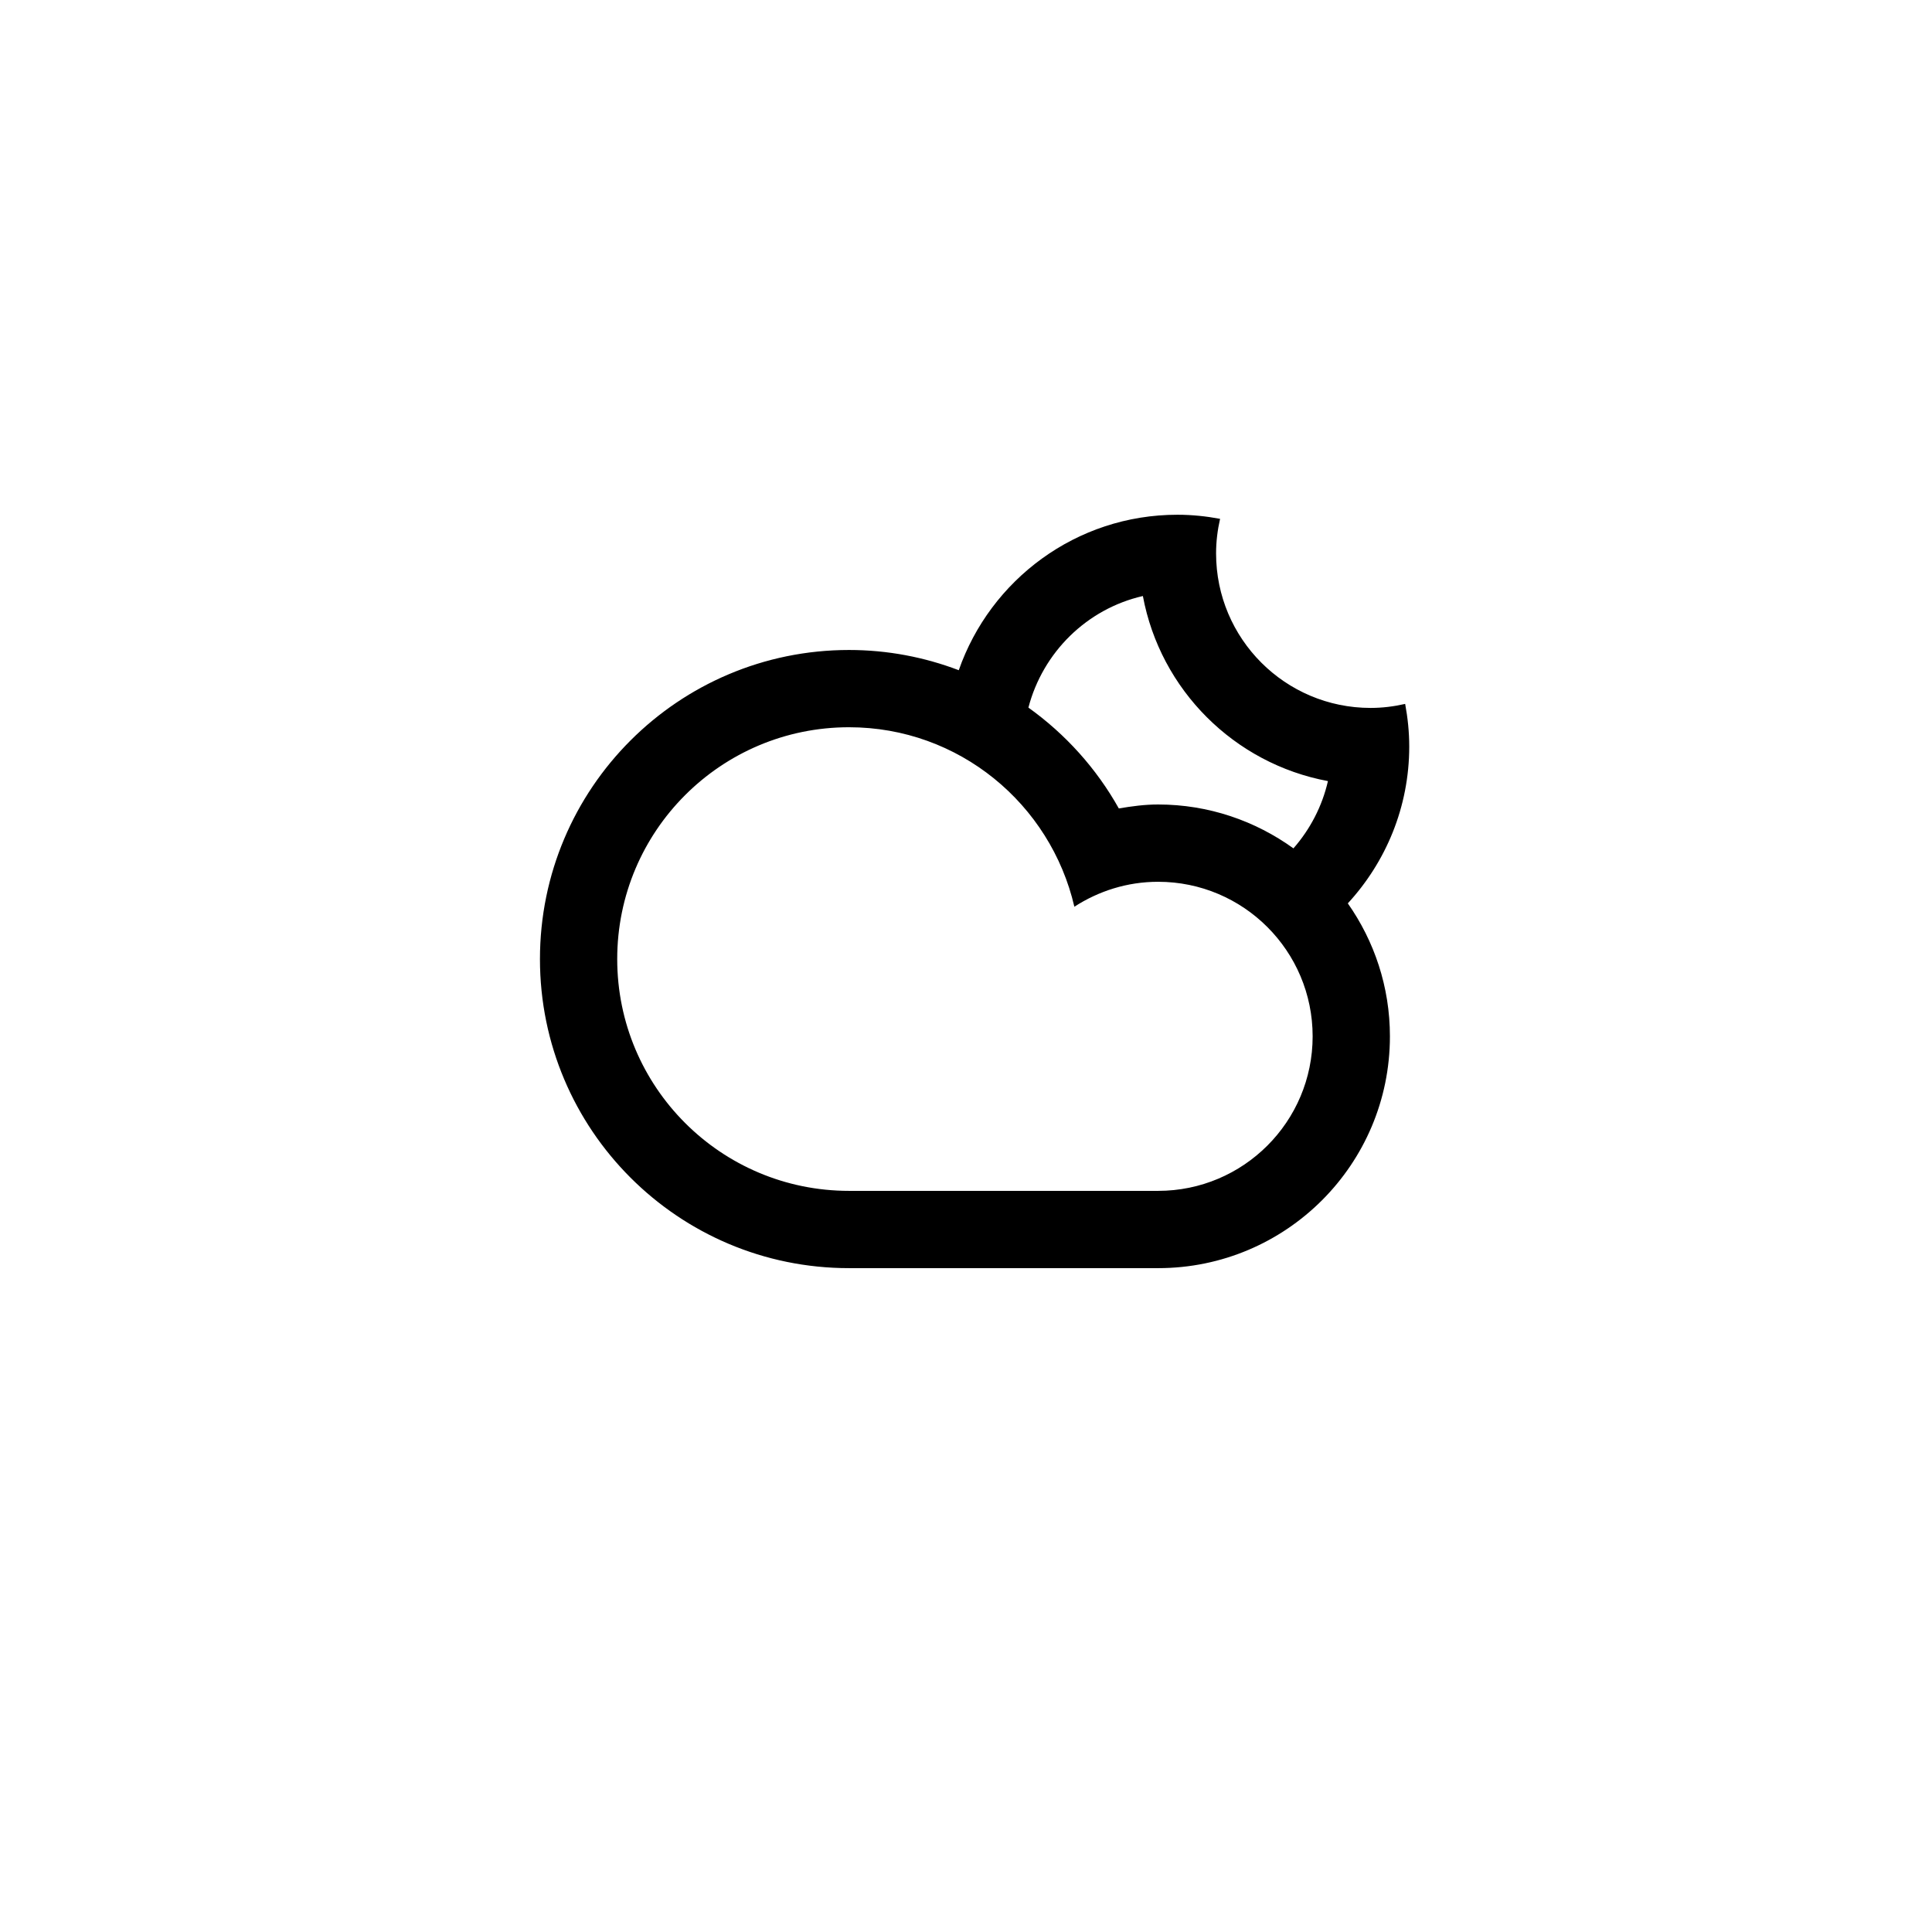
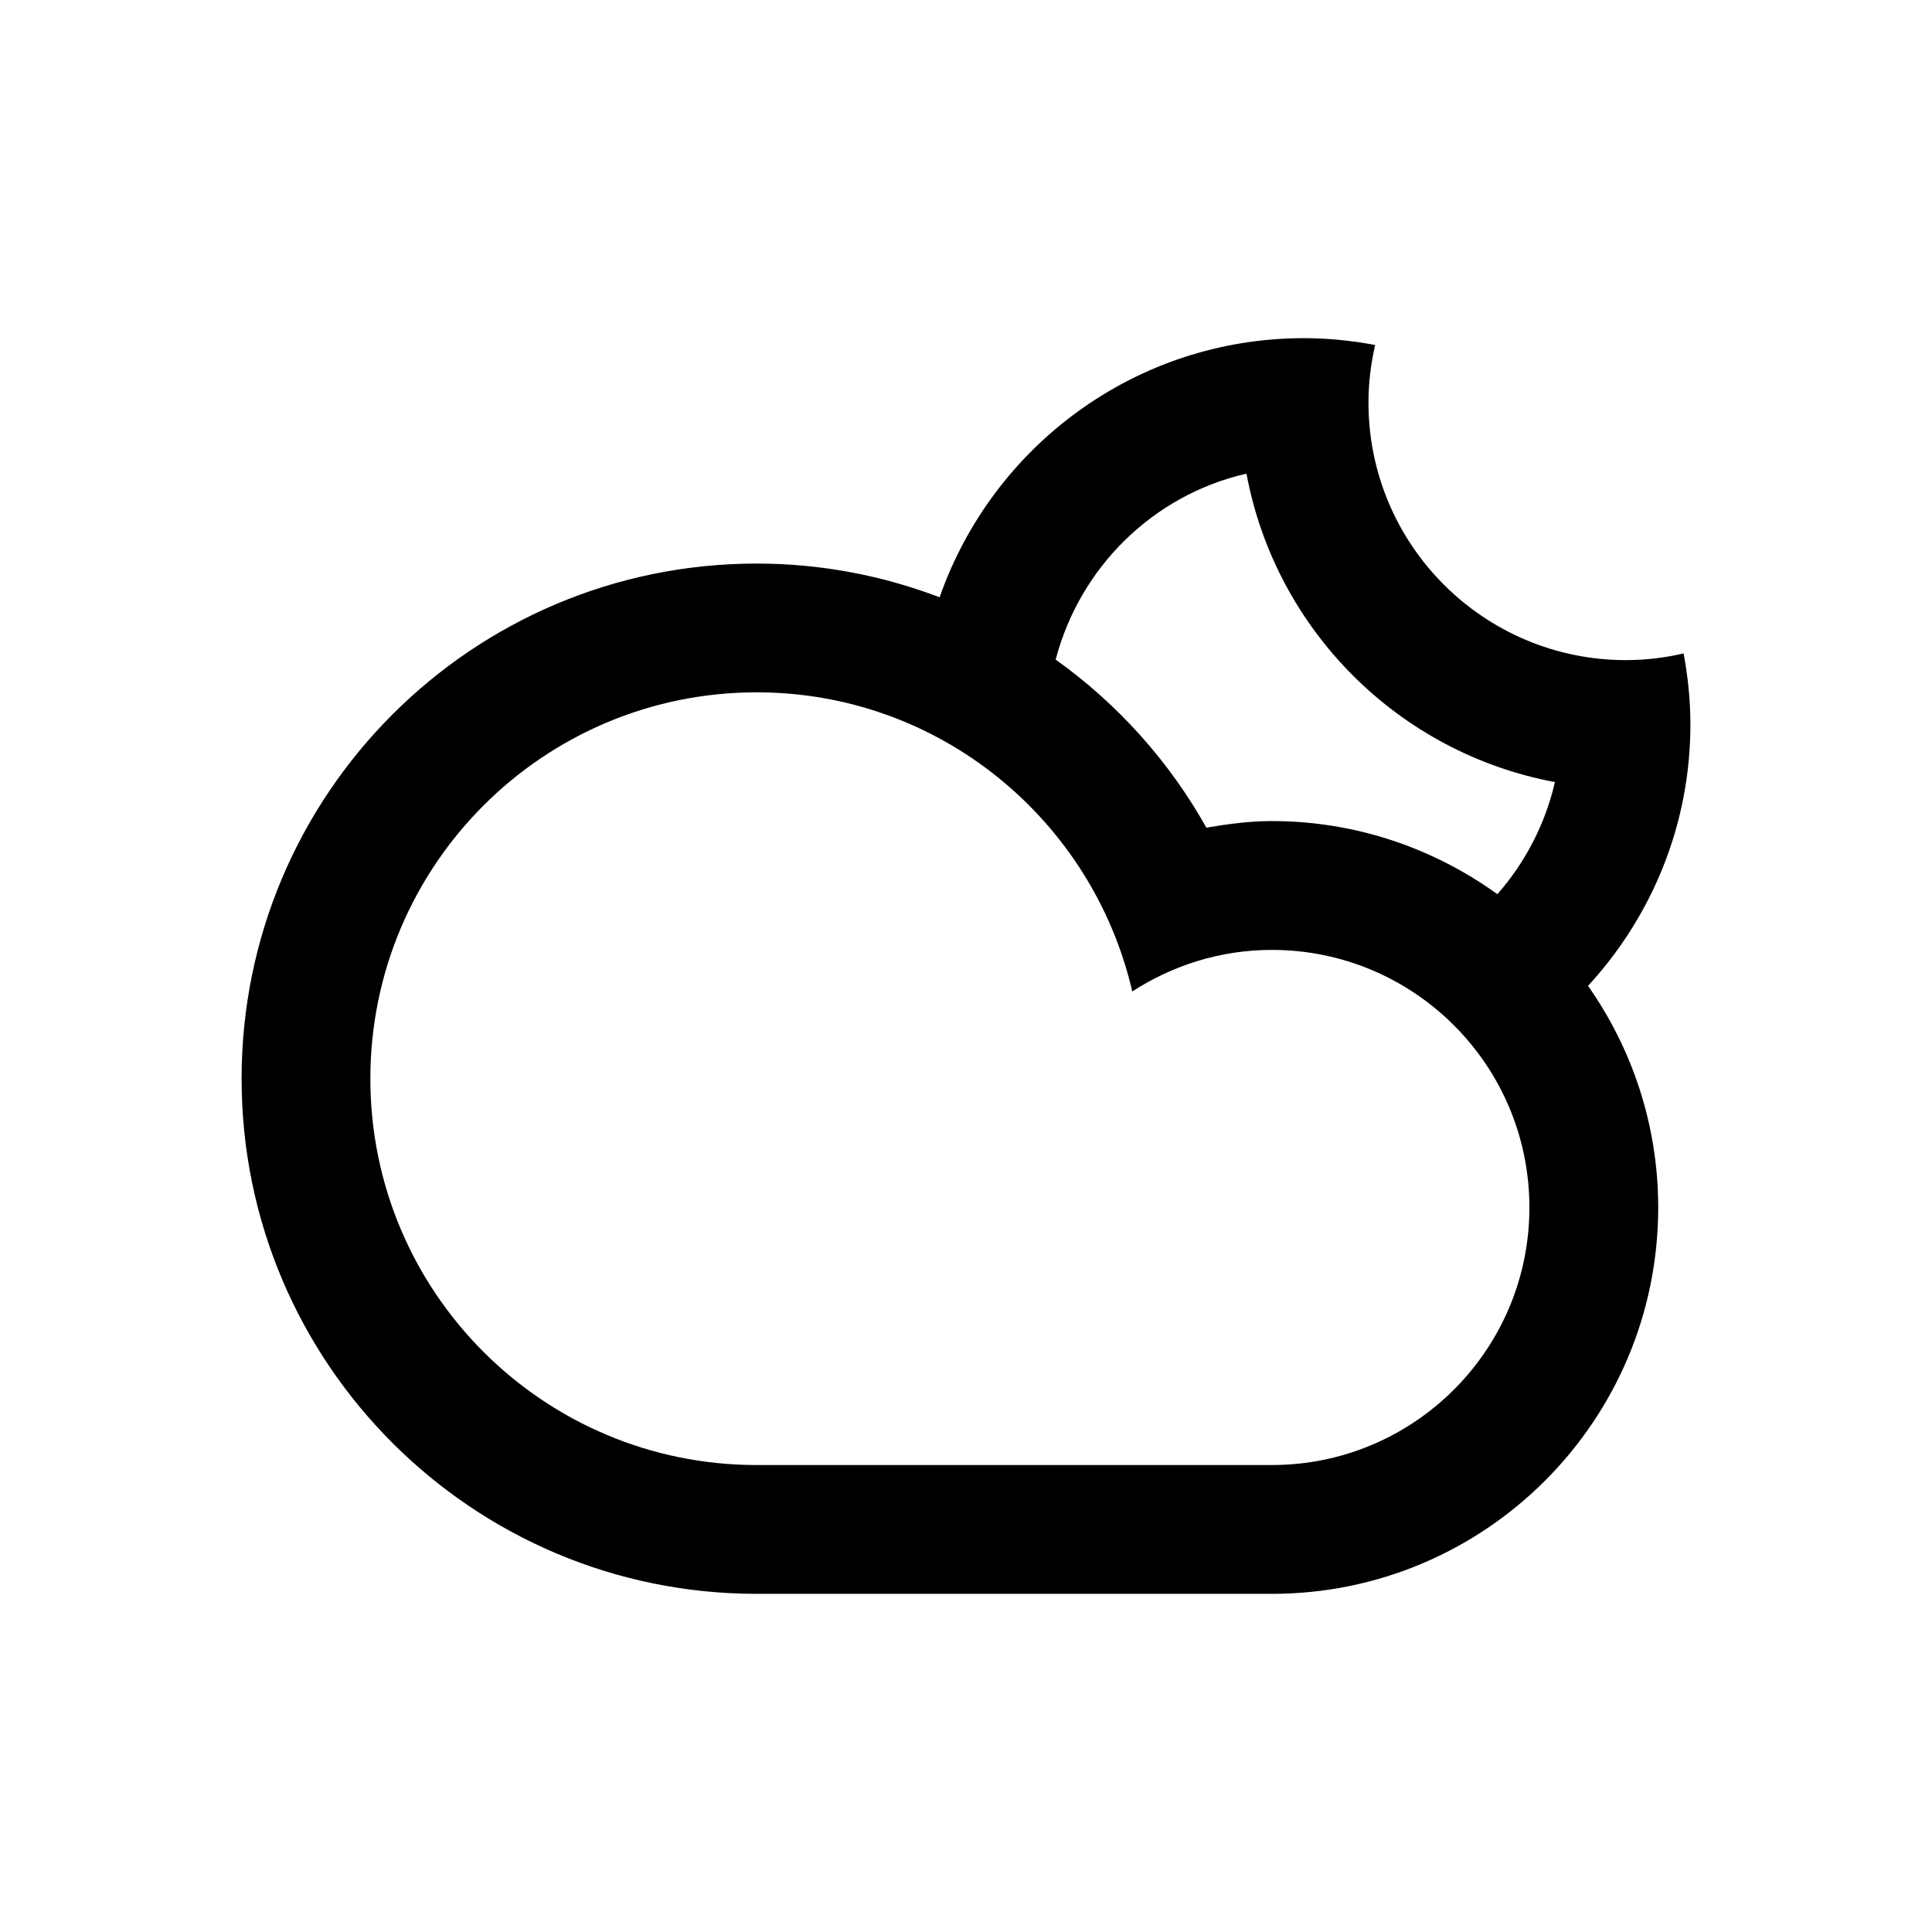
- <svg xmlns="http://www.w3.org/2000/svg" version="1.1" id="Layer_1" x="0px" y="0px" width="100px" height="100px" viewBox="0 0 100 100" enable-background="new 0 0 100 100" xml:space="preserve">
-   <path fill-rule="evenodd" clip-rule="evenodd" d="M69.763,46.758L69.763,46.758c1.368,1.949,2.179,4.318,2.179,6.883  c0,6.625-5.371,11.998-11.998,11.998c-2.775,0-12.801,0-15.998,0c-8.836,0-15.998-7.162-15.998-15.998s7.162-15.998,15.998-15.998  c2.002,0,3.914,0.375,5.68,1.047l0,0c1.635-4.682,6.078-8.047,11.318-8.047c0.755,0,1.491,0.078,2.207,0.212  c-0.131,0.575-0.207,1.173-0.207,1.788c0,4.418,3.581,7.999,7.998,7.999c0.616,0,1.213-0.076,1.789-0.208  c0.133,0.717,0.211,1.453,0.211,2.208C72.941,41.775,71.73,44.621,69.763,46.758z M31.947,49.641  c0,6.627,5.371,11.998,11.998,11.998c3.616,0,12.979,0,15.998,0c4.418,0,7.999-3.582,7.999-7.998c0-4.418-3.581-8-7.999-8  c-1.6,0-3.083,0.482-4.334,1.291c-1.231-5.316-5.973-9.29-11.664-9.29C37.318,37.642,31.947,43.014,31.947,49.641z M51.496,35.545  c0.001,0,0.002,0,0.002,0S51.497,35.545,51.496,35.545z M59.155,30.85c-2.9,0.664-5.175,2.91-5.925,5.775l0,0  c1.918,1.372,3.523,3.152,4.68,5.22c0.664-0.113,1.337-0.205,2.033-0.205c2.618,0,5.033,0.85,7.005,2.271l0,0  c0.858-0.979,1.485-2.168,1.786-3.482C63.881,39.525,60.059,35.706,59.155,30.85z" />
+ <svg xmlns="http://www.w3.org/2000/svg" version="1.1" id="Layer_1" x="0px" y="0px" width="60" height="60" viewBox="0 0 60 60" enable-background="new 0 0 100 100" xml:space="preserve">
+   <defs id="defs7" />
+   <path d="m 49.318,30.617 v 0 c 1.368,1.949 2.179,4.318 2.179,6.883 0,6.625 -5.371,11.998 -11.998,11.998 -2.775,0 -12.801,0 -15.998,0 -8.836,0 -15.998,-7.162 -15.998,-15.998 0,-8.836 7.162,-15.998 15.998,-15.998 2.002,0 3.914,0.375 5.68,1.047 v 0 c 1.635,-4.682 6.078,-8.047 11.318,-8.047 0.755,0 1.491,0.078 2.207,0.212 -0.131,0.575 -0.207,1.173 -0.207,1.788 0,4.418 3.581,7.999 7.998,7.999 0.616,0 1.213,-0.076 1.789,-0.208 0.133,0.717 0.211,1.453 0.211,2.208 -10e-4,3.133 -1.212,5.979 -3.179,8.116 z M 11.502,33.5 c 0,6.627 5.371,11.998 11.998,11.998 3.616,0 12.979,0 15.998,0 4.418,0 7.999,-3.582 7.999,-7.998 0,-4.418 -3.581,-8 -7.999,-8 -1.6,0 -3.083,0.482 -4.334,1.291 -1.231,-5.316 -5.973,-9.29 -11.664,-9.29 -6.627,0 -11.998,5.372 -11.998,11.999 z M 31.051,19.404 c 0.001,0 0.002,0 0.002,0 0,0 -0.001,0 -0.002,0 z m 7.659,-4.695 c -2.9,0.664 -5.175,2.91 -5.925,5.775 v 0 c 1.918,1.372 3.523,3.152 4.68,5.22 0.664,-0.113 1.337,-0.205 2.033,-0.205 2.618,0 5.033,0.85 7.005,2.271 v 0 c 0.858,-0.979 1.485,-2.168 1.786,-3.482 -4.853,-0.904 -8.675,-4.723 -9.579,-9.579 z" id="path2" style="clip-rule:evenodd;fill-rule:evenodd" />
</svg>
